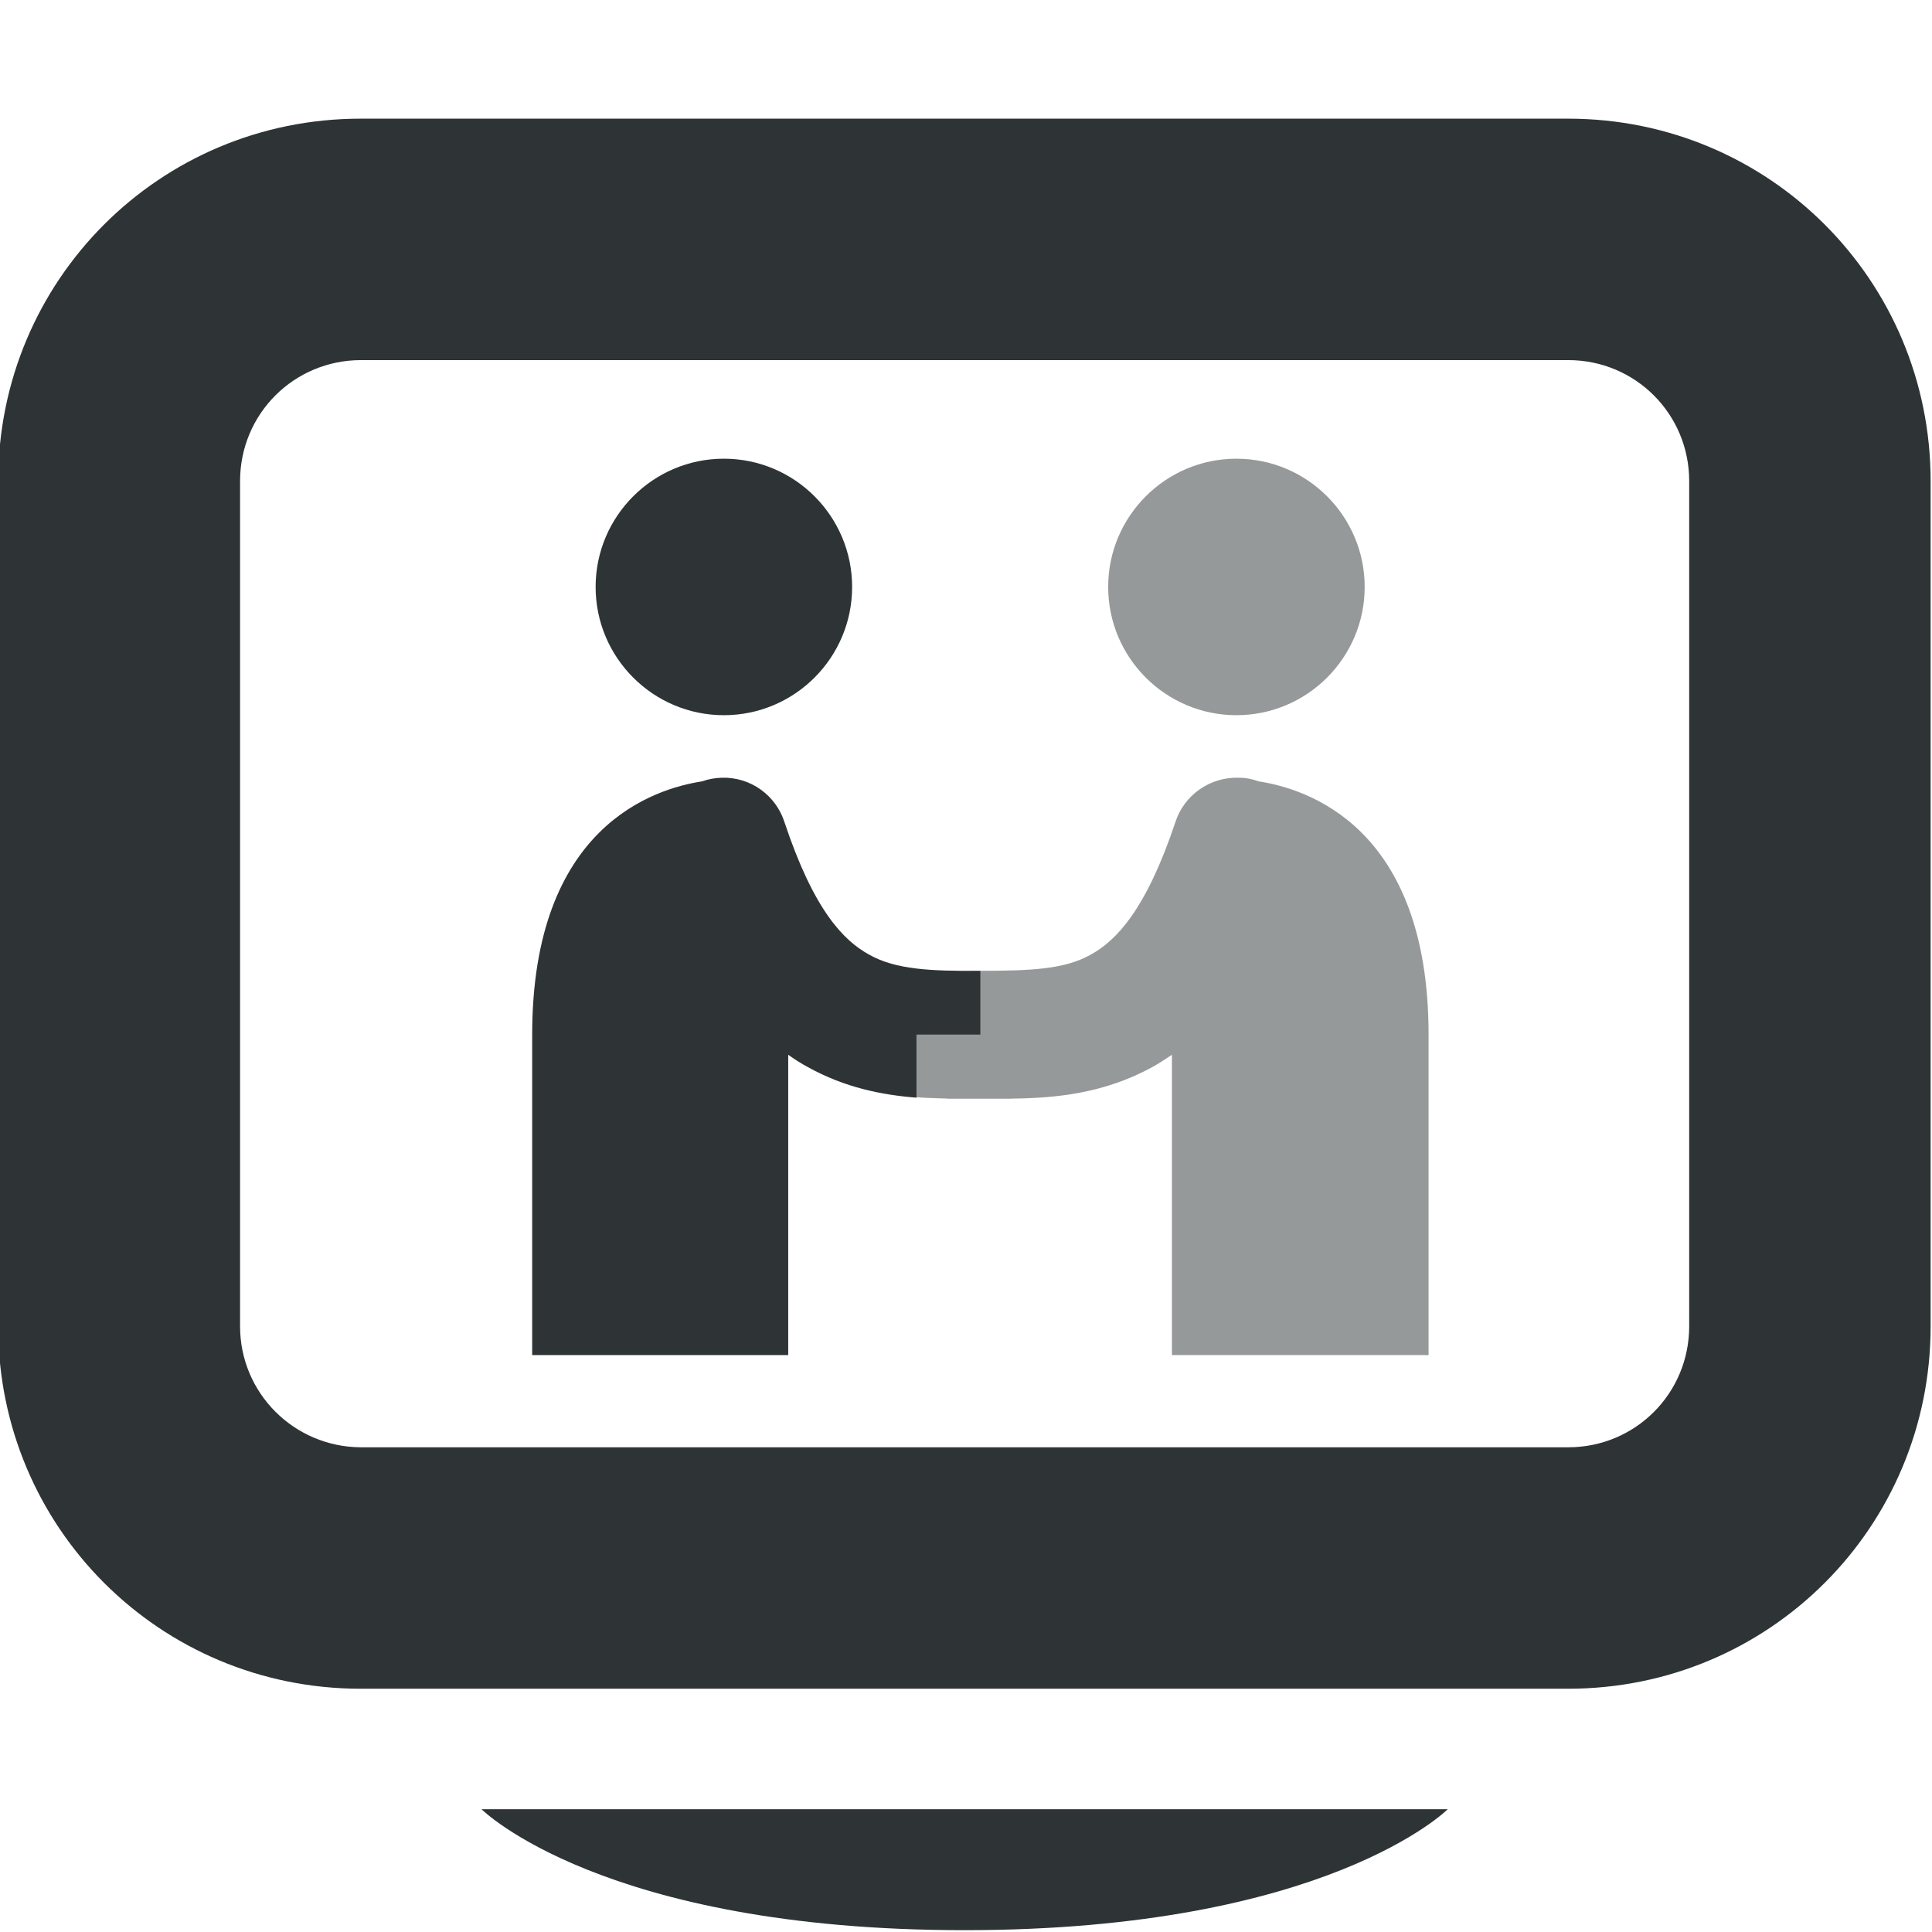
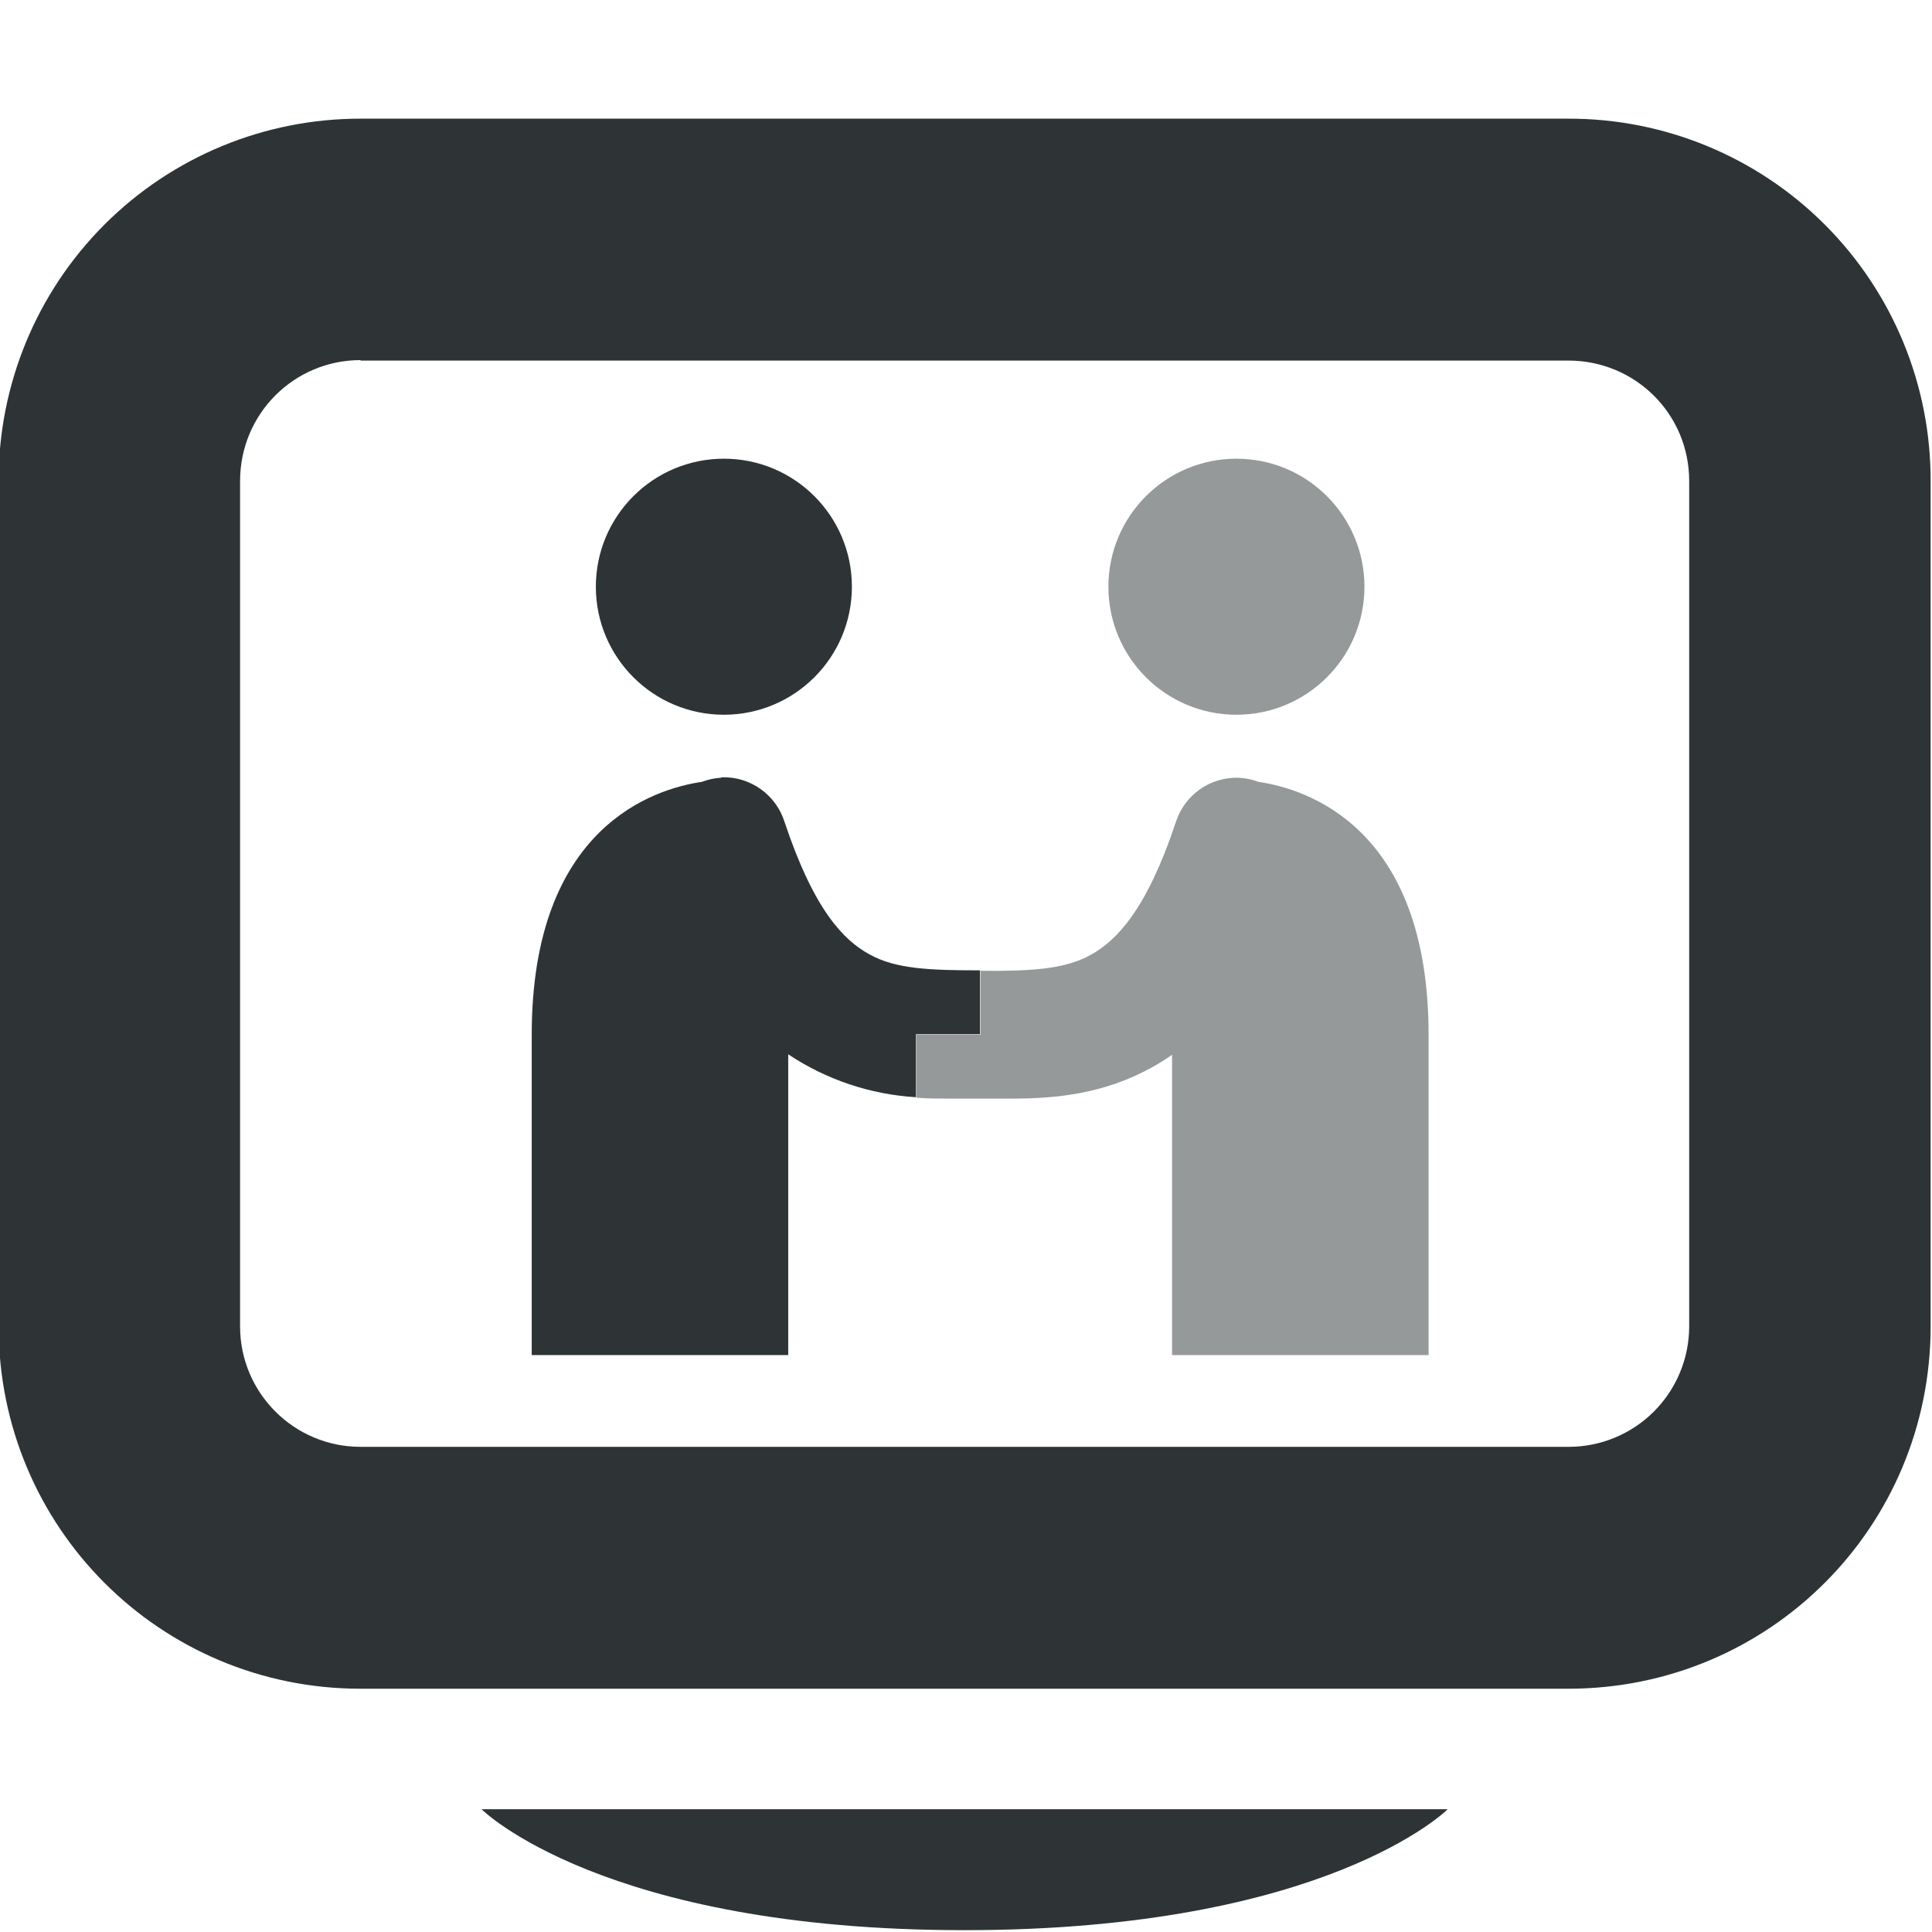
- <svg xmlns="http://www.w3.org/2000/svg" width="4.233mm" height="4.233mm" version="1.1" viewBox="0 0 4.233 4.233" id="svg11842">
-   <defs id="defs11846" />
-   <path d="m 0.79,0.26 c -0.44,0 -0.794,0.354 -0.794,0.794 v 1.852 c 0,0.44 0.354,0.794 0.794,0.794 h 2.646 c 0.44,0 0.794,-0.354 0.794,-0.794 V 1.054 c 0,-0.44 -0.354,-0.794 -0.794,-0.794 z m 0,0.529 h 2.646 c 0.147,0 0.265,0.118 0.265,0.265 v 1.852 c 0,0.147 -0.118,0.265 -0.265,0.265 H 0.79 C 0.644,3.17 0.526,3.052 0.526,2.906 V 1.054 c 0,-0.147 0.118,-0.265 0.265,-0.265 z" fill="#2e3436" id="path11826" style="stroke-width:0.265" />
-   <path d="M 2.113,4.229 C 2.907,4.229 3.172,3.964 3.172,3.964 H 1.055 c 0,0 0.265,0.265 1.058,0.265 z" fill="#2e3436" id="path11828" style="stroke-width:0.265" />
-   <path id="path3043" style="color:#bebebe;display:inline;overflow:visible;visibility:visible;fill:#2e3436;fill-opacity:1;fill-rule:nonzero;stroke:none;stroke-width:0.488;marker:none;enable-background:accumulate" d="m 1.581,1.704 c -0.015,5.612e-4 -0.029,0.003 -0.043,0.008 -0.103,0.016 -0.372,0.097 -0.372,0.555 V 2.969 H 1.727 V 2.311 c 0.014,0.01 0.028,0.019 0.043,0.027 0.081,0.045 0.162,0.061 0.238,0.067 V 2.267 H 2.148 V 2.127 c -2.806e-4,-1.4e-6 -5.611e-4,-1.4e-6 -8.417e-4,0 C 2.038,2.128 1.962,2.124 1.905,2.092 1.848,2.061 1.783,1.994 1.719,1.802 1.7,1.742 1.644,1.702 1.581,1.704 Z" />
-   <path style="color:#bebebe;display:inline;overflow:visible;visibility:visible;fill:#2e3436;fill-opacity:0.5;fill-rule:nonzero;stroke:none;stroke-width:0.488;marker:none;enable-background:accumulate" d="m 2.709,1.005 c -0.155,0 -0.281,0.126 -0.281,0.281 0,0.155 0.126,0.281 0.281,0.281 0.155,0 0.281,-0.126 0.281,-0.281 0,-0.155 -0.126,-0.281 -0.281,-0.281 z" id="path3041" />
-   <path style="color:#bebebe;display:inline;overflow:visible;visibility:visible;fill:#2e3436;fill-opacity:1;fill-rule:nonzero;stroke:none;stroke-width:0.488;marker:none;enable-background:accumulate" d="m 1.586,1.005 c -0.155,0 -0.281,0.126 -0.281,0.281 0,0.155 0.126,0.281 0.281,0.281 0.155,0 0.281,-0.126 0.281,-0.281 0,-0.155 -0.126,-0.281 -0.281,-0.281 z" id="path4110" />
-   <path id="rect3029" style="fill:#2e3436;fill-opacity:0.5;stroke-width:0.794;stop-color:#000000" d="m 2.714,1.704 c -0.063,-0.002 -0.12,0.038 -0.139,0.098 -0.064,0.191 -0.129,0.259 -0.186,0.29 -0.057,0.032 -0.132,0.035 -0.241,0.035 -2.806e-4,-1.4e-6 -5.612e-4,-1.4e-6 -8.418e-4,0 V 2.267 H 2.007 v 0.137 c 0.024,0.002 0.047,0.002 0.069,0.003 4.209e-4,2.8e-6 4.209e-4,2.806e-4 8.418e-4,2.806e-4 h 0.069 c 5.612e-4,-2.8e-6 0.001,2.8e-6 0.002,0 h 0.069 c 4.209e-4,0 4.209e-4,-2.806e-4 8.418e-4,-2.806e-4 0.095,-0.001 0.201,-0.011 0.307,-0.069 0.015,-0.008 0.029,-0.018 0.043,-0.027 V 2.969 H 3.13 V 2.267 c 0,-0.458 -0.269,-0.539 -0.372,-0.555 -0.014,-0.005 -0.028,-0.008 -0.043,-0.008 z" />
+ <svg xmlns="http://www.w3.org/2000/svg" width="16" height="16" viewBox="0 0 4.233 4.233">
+   <path d="M.79.26a.792.792 0 0 0-.793.794v1.852c0 .44.354.794.793.794h2.646c.44 0 .794-.354.794-.794V1.054A.792.792 0 0 0 3.436.26zm0 .53h2.646c.147 0 .265.117.265.264v1.852a.264.264 0 0 1-.265.264H.79a.264.264 0 0 1-.264-.264V1.054C.526.907.644.789.79.789zM2.113 4.229c.794 0 1.059-.265 1.059-.265H1.055s.265.265 1.058.265z" fill="#2e3436" style="stroke-width:.265" />
+   <path style="color:#bebebe;display:inline;overflow:visible;visibility:visible;fill:#2e3436;fill-opacity:1;fill-rule:nonzero;stroke:none;stroke-width:.488;marker:none;enable-background:accumulate" d="M1.58 1.704a.14.14 0 0 0-.042.009c-.103.015-.373.097-.373.554v.702h.562V2.31a.566.566 0 0 0 .28.094v-.138h.14v-.14c-.11 0-.185-.003-.242-.035-.057-.031-.122-.098-.186-.29a.14.14 0 0 0-.138-.098Z" />
+   <path style="color:#bebebe;display:inline;overflow:visible;visibility:visible;fill:#2e3436;fill-opacity:.5;fill-rule:nonzero;stroke:none;stroke-width:.488;marker:none;enable-background:accumulate" d="M2.709 1.005a.28.28 0 1 0 0 .561.28.28 0 0 0 0-.561z" />
+   <path style="color:#bebebe;display:inline;overflow:visible;visibility:visible;fill:#2e3436;fill-opacity:1;fill-rule:nonzero;stroke:none;stroke-width:.488;marker:none;enable-background:accumulate" d="M1.586 1.005a.28.28 0 1 0 0 .561.28.28 0 0 0 0-.561z" />
+   <path style="fill:#2e3436;fill-opacity:.5;stroke-width:.794;stop-color:#000" d="M2.714 1.704a.14.14 0 0 0-.138.098c-.064.192-.13.259-.186.29-.057.032-.133.036-.242.035v.14h-.14v.138c.023.002.046.002.069.002H2.218c.095 0 .201-.01.307-.069a.478.478 0 0 0 .043-.027v.658h.562v-.702c0-.457-.27-.539-.373-.554a.14.14 0 0 0-.043-.009z" />
</svg>
